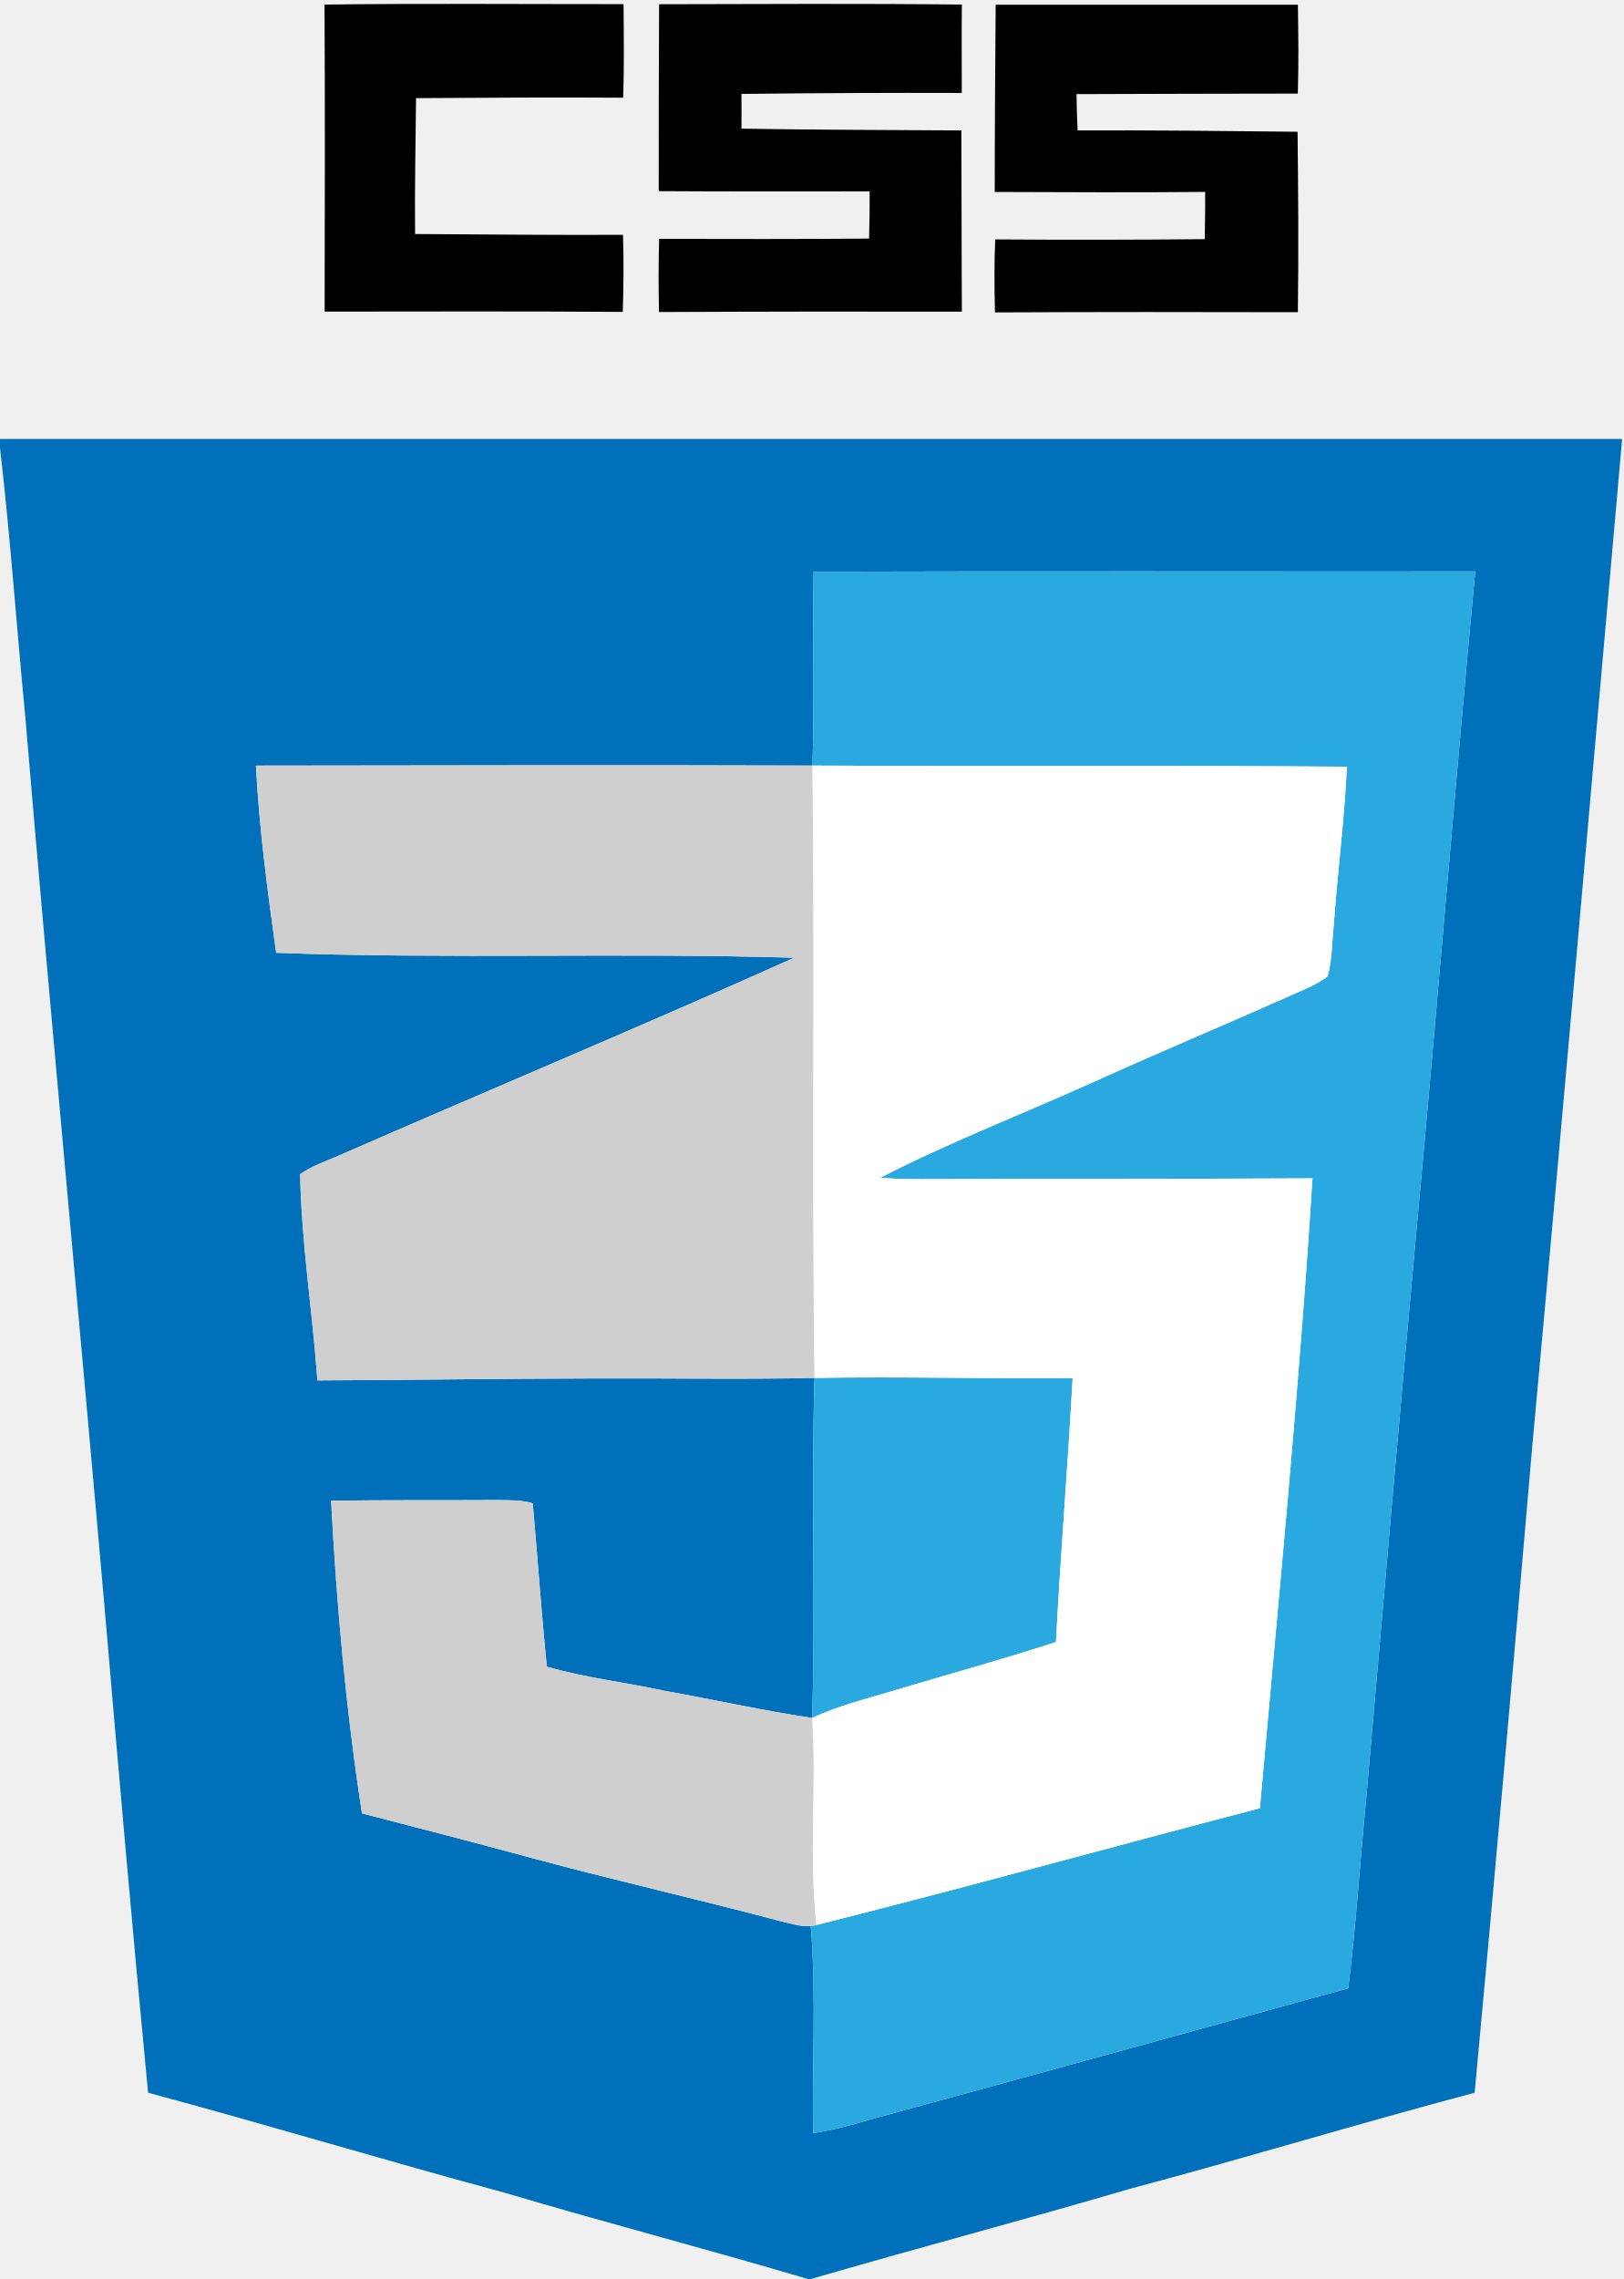
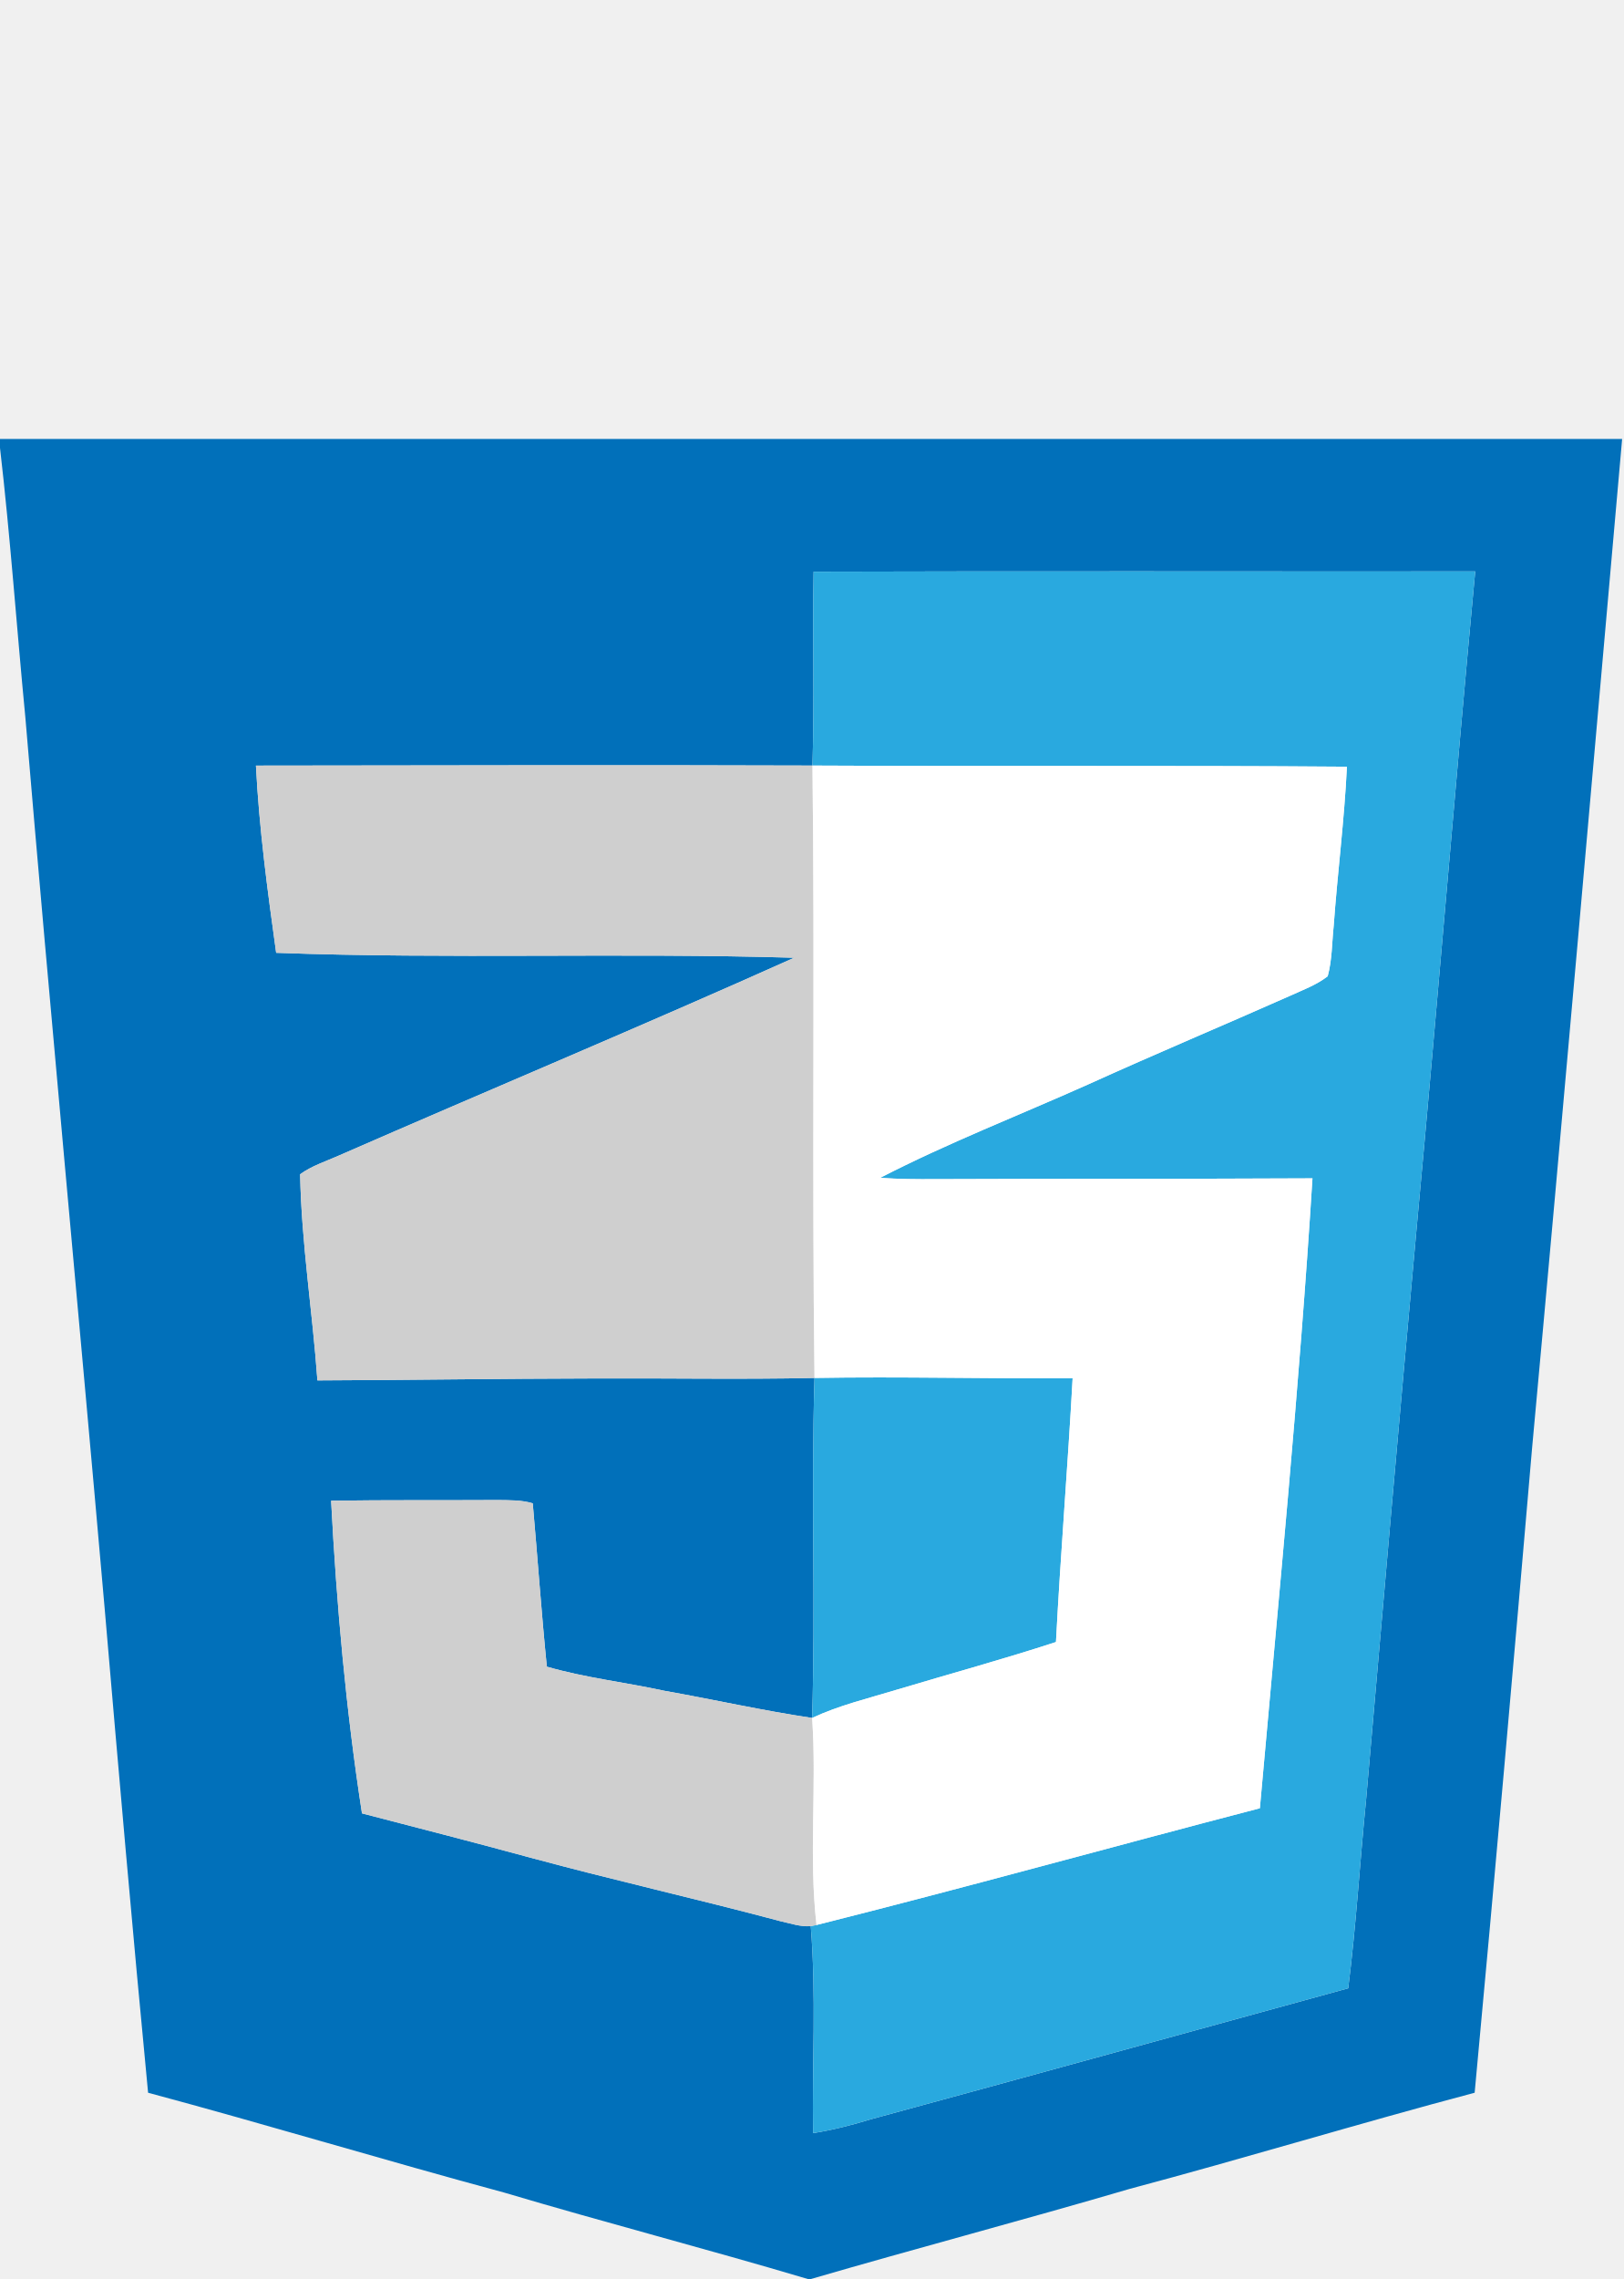
<svg xmlns="http://www.w3.org/2000/svg" width="342pt" height="480pt" viewBox="0 0 342 480" version="1.1">
-   <g id="#000000ff">
-     <path fill="#000000" opacity="1.00" d=" M 68.37 0.96 C 89.37 0.70 110.37 0.88 131.37 0.87 C 131.42 7.44 131.52 14.01 131.28 20.58 C 116.73 20.48 102.19 20.58 87.65 20.67 C 87.55 30.21 87.36 39.75 87.45 49.29 C 102.05 49.38 116.66 49.52 131.26 49.46 C 131.43 54.86 131.37 60.28 131.21 65.69 C 110.27 65.55 89.33 65.61 68.39 65.63 C 68.44 44.07 68.48 22.52 68.37 0.96 Z" />
-     <path fill="#000000" opacity="1.00" d=" M 138.86 0.89 C 160.12 0.85 181.38 0.72 202.65 0.96 C 202.57 7.17 202.63 13.37 202.63 19.58 C 187.16 19.53 171.68 19.60 156.21 19.78 C 156.23 22.22 156.23 24.66 156.21 27.10 C 171.66 27.35 187.10 27.38 202.54 27.47 C 202.60 40.20 202.57 52.92 202.65 65.64 C 181.38 65.60 160.11 65.62 138.84 65.72 C 138.73 60.58 138.72 55.45 138.87 50.31 C 153.61 50.35 168.36 50.37 183.10 50.25 C 183.19 46.94 183.23 43.62 183.22 40.31 C 168.41 40.31 153.59 40.36 138.78 40.26 C 138.78 27.14 138.78 14.01 138.86 0.89 Z" />
-     <path fill="#000000" opacity="1.00" d=" M 209.77 1.00 C 230.99 1.00 252.22 1.00 273.44 1.00 C 273.53 7.24 273.62 13.48 273.42 19.71 C 257.88 19.70 242.34 19.79 226.80 19.82 C 226.84 22.37 226.90 24.92 227.03 27.47 C 242.48 27.40 257.93 27.59 273.37 27.75 C 273.51 40.42 273.61 53.09 273.43 65.76 C 252.16 65.70 230.89 65.70 209.62 65.80 C 209.49 60.68 209.45 55.54 209.67 50.42 C 224.38 50.53 239.10 50.51 253.82 50.37 C 253.86 47.05 253.93 43.73 253.90 40.42 C 239.13 40.56 224.35 40.48 209.57 40.43 C 209.57 27.29 209.67 14.14 209.77 1.00 Z" />
-   </g>
  <g id="#0170baff">
    <path fill="#0170ba" opacity="1.00" d=" M 0.00 92.46 C 113.92 92.45 227.83 92.44 341.75 92.46 C 335.48 163.31 329.31 234.16 322.78 304.99 C 318.90 350.26 314.90 395.53 310.68 440.77 C 286.37 447.21 262.30 454.55 238.00 461.02 C 215.68 467.57 193.18 473.50 170.85 480.00 L 170.19 480.00 C 148.94 473.68 127.48 468.12 106.23 461.80 C 81.15 455.04 56.29 447.50 31.20 440.77 C 27.93 406.86 24.98 372.93 22.07 339.00 C 16.58 276.31 10.61 213.66 5.33 150.96 C 3.50 132.09 2.19 113.16 0.00 94.33 L 0.00 92.46 M 171.41 120.41 C 171.17 134.02 171.59 147.64 171.17 161.24 C 132.09 161.10 93.00 161.21 53.92 161.25 C 54.59 174.46 56.36 187.58 58.18 200.68 C 94.54 202.03 130.95 200.63 167.31 201.72 C 135.50 215.99 103.30 229.43 71.35 243.40 C 68.61 244.62 65.68 245.54 63.23 247.32 C 63.50 261.83 65.84 276.26 66.87 290.74 C 86.25 290.67 105.62 290.36 125.00 290.33 C 140.53 290.25 156.07 290.56 171.60 290.22 C 170.86 314.08 171.83 337.97 171.10 361.83 C 160.65 360.28 150.33 357.95 139.92 356.10 C 131.71 354.31 123.30 353.38 115.21 351.03 C 114.06 339.58 113.26 328.09 112.24 316.63 C 109.90 315.91 107.42 315.98 105.00 315.94 C 93.26 316.01 81.51 315.90 69.76 316.08 C 70.91 338.11 72.89 360.11 76.26 381.93 C 87.84 384.95 99.44 387.91 111.00 391.06 C 128.71 395.88 146.64 399.89 164.38 404.63 C 166.49 405.08 168.62 405.86 170.81 405.68 C 171.99 420.17 171.08 434.75 171.30 449.28 C 175.39 448.62 179.41 447.61 183.36 446.39 C 216.94 437.27 250.48 427.98 284.04 418.77 C 285.71 405.57 286.49 392.28 287.81 379.05 C 291.30 338.83 294.82 298.61 298.48 258.40 C 302.77 212.40 306.48 166.35 310.80 120.35 C 264.33 120.39 217.87 120.26 171.41 120.41 Z" />
  </g>
  <g id="#29a9dfff">
    <path fill="#29a9df" opacity="1.00" d=" M 171.41 120.41 C 217.87 120.26 264.33 120.39 310.80 120.35 C 306.48 166.35 302.77 212.40 298.48 258.40 C 294.82 298.61 291.30 338.83 287.81 379.05 C 286.49 392.28 285.71 405.57 284.04 418.77 C 250.48 427.98 216.94 437.27 183.36 446.39 C 179.41 447.61 175.39 448.62 171.30 449.28 C 171.08 434.75 171.99 420.17 170.81 405.68 C 171.11 405.62 171.72 405.50 172.02 405.44 C 203.25 397.60 234.27 388.97 265.43 380.85 C 269.37 336.65 273.74 292.47 276.51 248.18 C 250.01 248.32 223.50 248.24 197.00 248.35 C 193.14 248.37 189.28 248.35 185.44 248.07 C 199.70 240.73 214.70 234.91 229.34 228.36 C 243.39 221.99 257.61 216.02 271.71 209.77 C 274.43 208.52 277.33 207.48 279.72 205.62 C 280.66 202.17 280.61 198.56 280.98 195.03 C 281.79 183.83 283.23 172.69 283.77 161.48 C 246.24 161.18 208.71 161.44 171.17 161.24 C 171.59 147.64 171.17 134.02 171.41 120.41 Z" />
    <path fill="#29a9df" opacity="1.00" d=" M 171.60 290.22 C 189.72 289.91 207.85 290.40 225.98 290.28 C 224.97 308.81 223.43 327.31 222.47 345.84 C 211.36 349.47 200.08 352.54 188.88 355.90 C 182.91 357.72 176.78 359.16 171.10 361.83 C 171.83 337.97 170.86 314.08 171.60 290.22 Z" />
  </g>
  <g id="#cfcfcfff">
    <path fill="#cfcfcf" opacity="1.00" d=" M 53.92 161.25 C 93.00 161.21 132.09 161.10 171.17 161.24 C 171.68 204.24 171.04 247.24 171.60 290.22 C 156.07 290.56 140.53 290.25 125.00 290.33 C 105.62 290.36 86.25 290.67 66.87 290.74 C 65.84 276.26 63.50 261.83 63.23 247.32 C 65.68 245.54 68.61 244.62 71.35 243.40 C 103.30 229.43 135.50 215.99 167.31 201.72 C 130.95 200.63 94.54 202.03 58.18 200.68 C 56.36 187.58 54.59 174.46 53.92 161.25 Z" />
    <path fill="#cfcfcf" opacity="1.00" d=" M 69.76 316.08 C 81.51 315.90 93.26 316.01 105.00 315.94 C 107.42 315.98 109.90 315.91 112.24 316.63 C 113.26 328.09 114.06 339.58 115.21 351.03 C 123.30 353.38 131.71 354.31 139.92 356.10 C 150.33 357.95 160.65 360.28 171.10 361.83 C 172.10 376.35 170.35 390.97 172.02 405.44 C 171.72 405.50 171.11 405.62 170.81 405.68 C 168.62 405.86 166.49 405.08 164.38 404.63 C 146.64 399.89 128.71 395.88 111.00 391.06 C 99.44 387.91 87.84 384.95 76.26 381.93 C 72.89 360.11 70.91 338.11 69.76 316.08 Z" />
  </g>
  <g id="#ffffffff">
    <path fill="#ffffff" opacity="1.00" d=" M 171.17 161.24 C 208.71 161.44 246.24 161.18 283.77 161.48 C 283.23 172.69 281.79 183.83 280.98 195.03 C 280.61 198.56 280.66 202.17 279.72 205.62 C 277.33 207.48 274.43 208.52 271.71 209.77 C 257.61 216.02 243.39 221.99 229.34 228.36 C 214.70 234.91 199.70 240.73 185.44 248.07 C 189.28 248.35 193.14 248.37 197.00 248.35 C 223.50 248.24 250.01 248.32 276.51 248.18 C 273.74 292.47 269.37 336.65 265.43 380.85 C 234.27 388.97 203.25 397.60 172.02 405.44 C 170.35 390.97 172.10 376.35 171.10 361.83 C 176.78 359.16 182.91 357.72 188.88 355.90 C 200.08 352.54 211.36 349.47 222.47 345.84 C 223.43 327.31 224.97 308.81 225.98 290.28 C 207.85 290.40 189.72 289.91 171.60 290.22 C 171.04 247.24 171.68 204.24 171.17 161.24 Z" />
  </g>
</svg>
